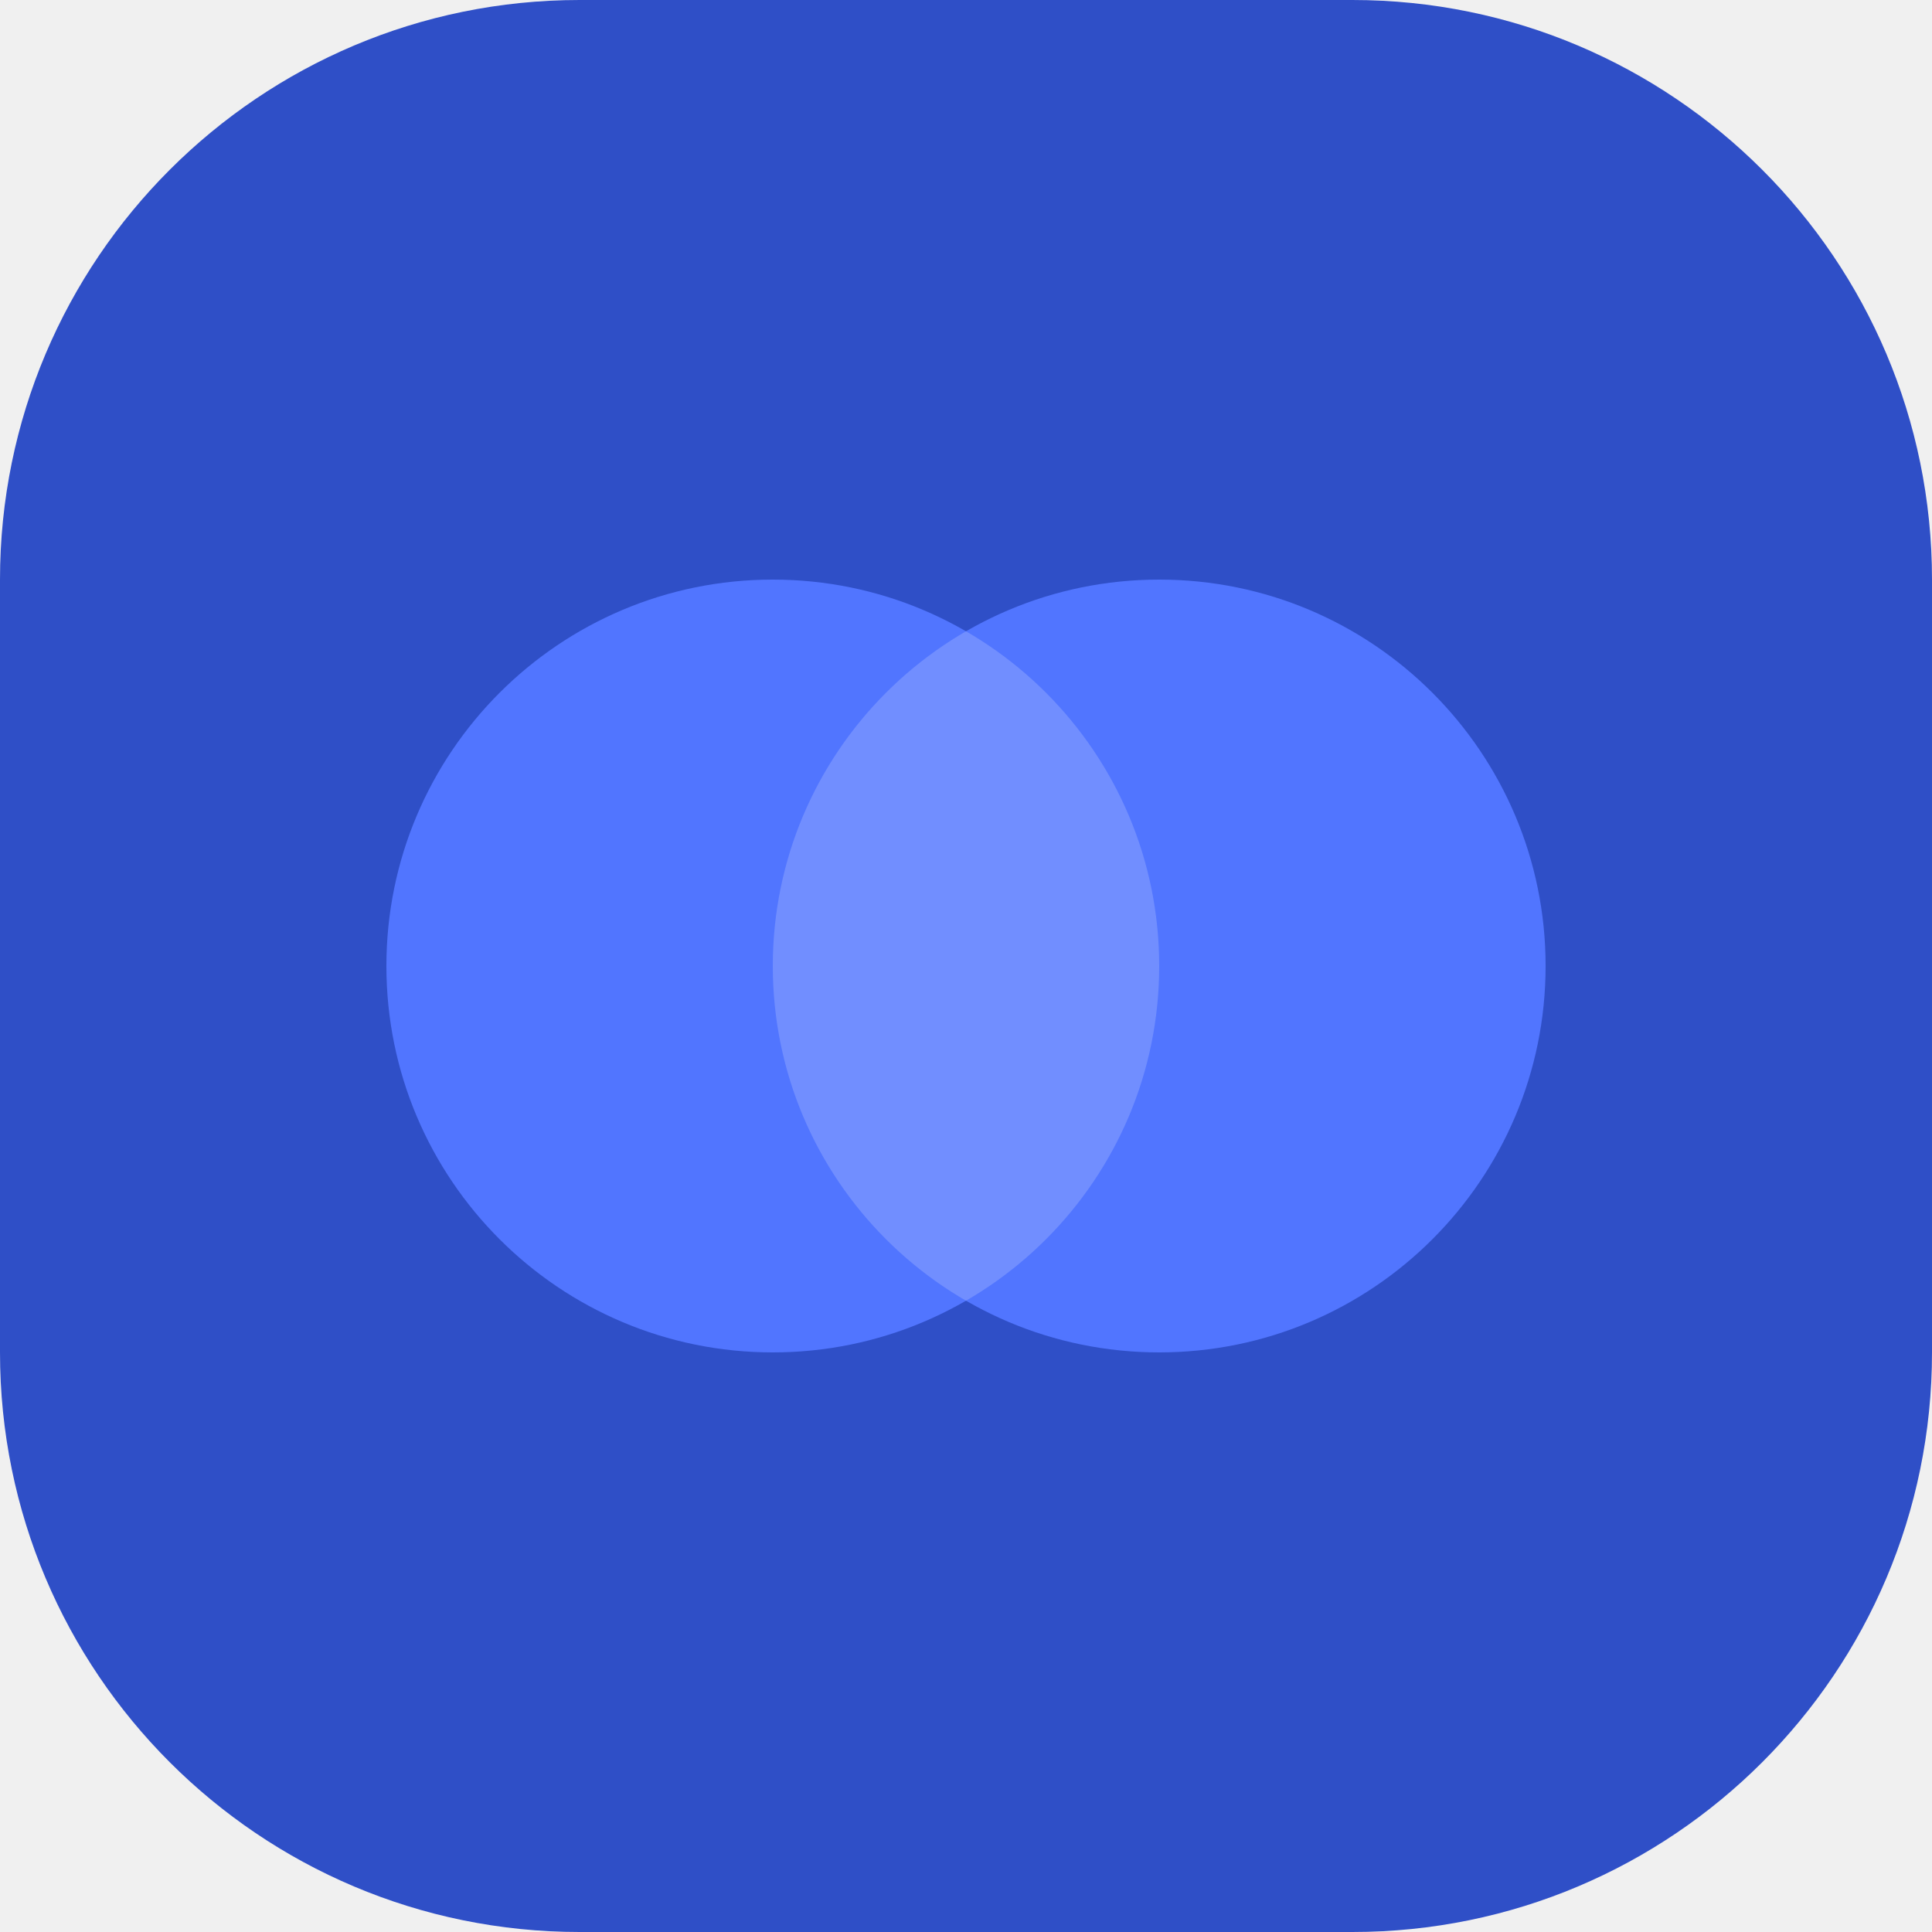
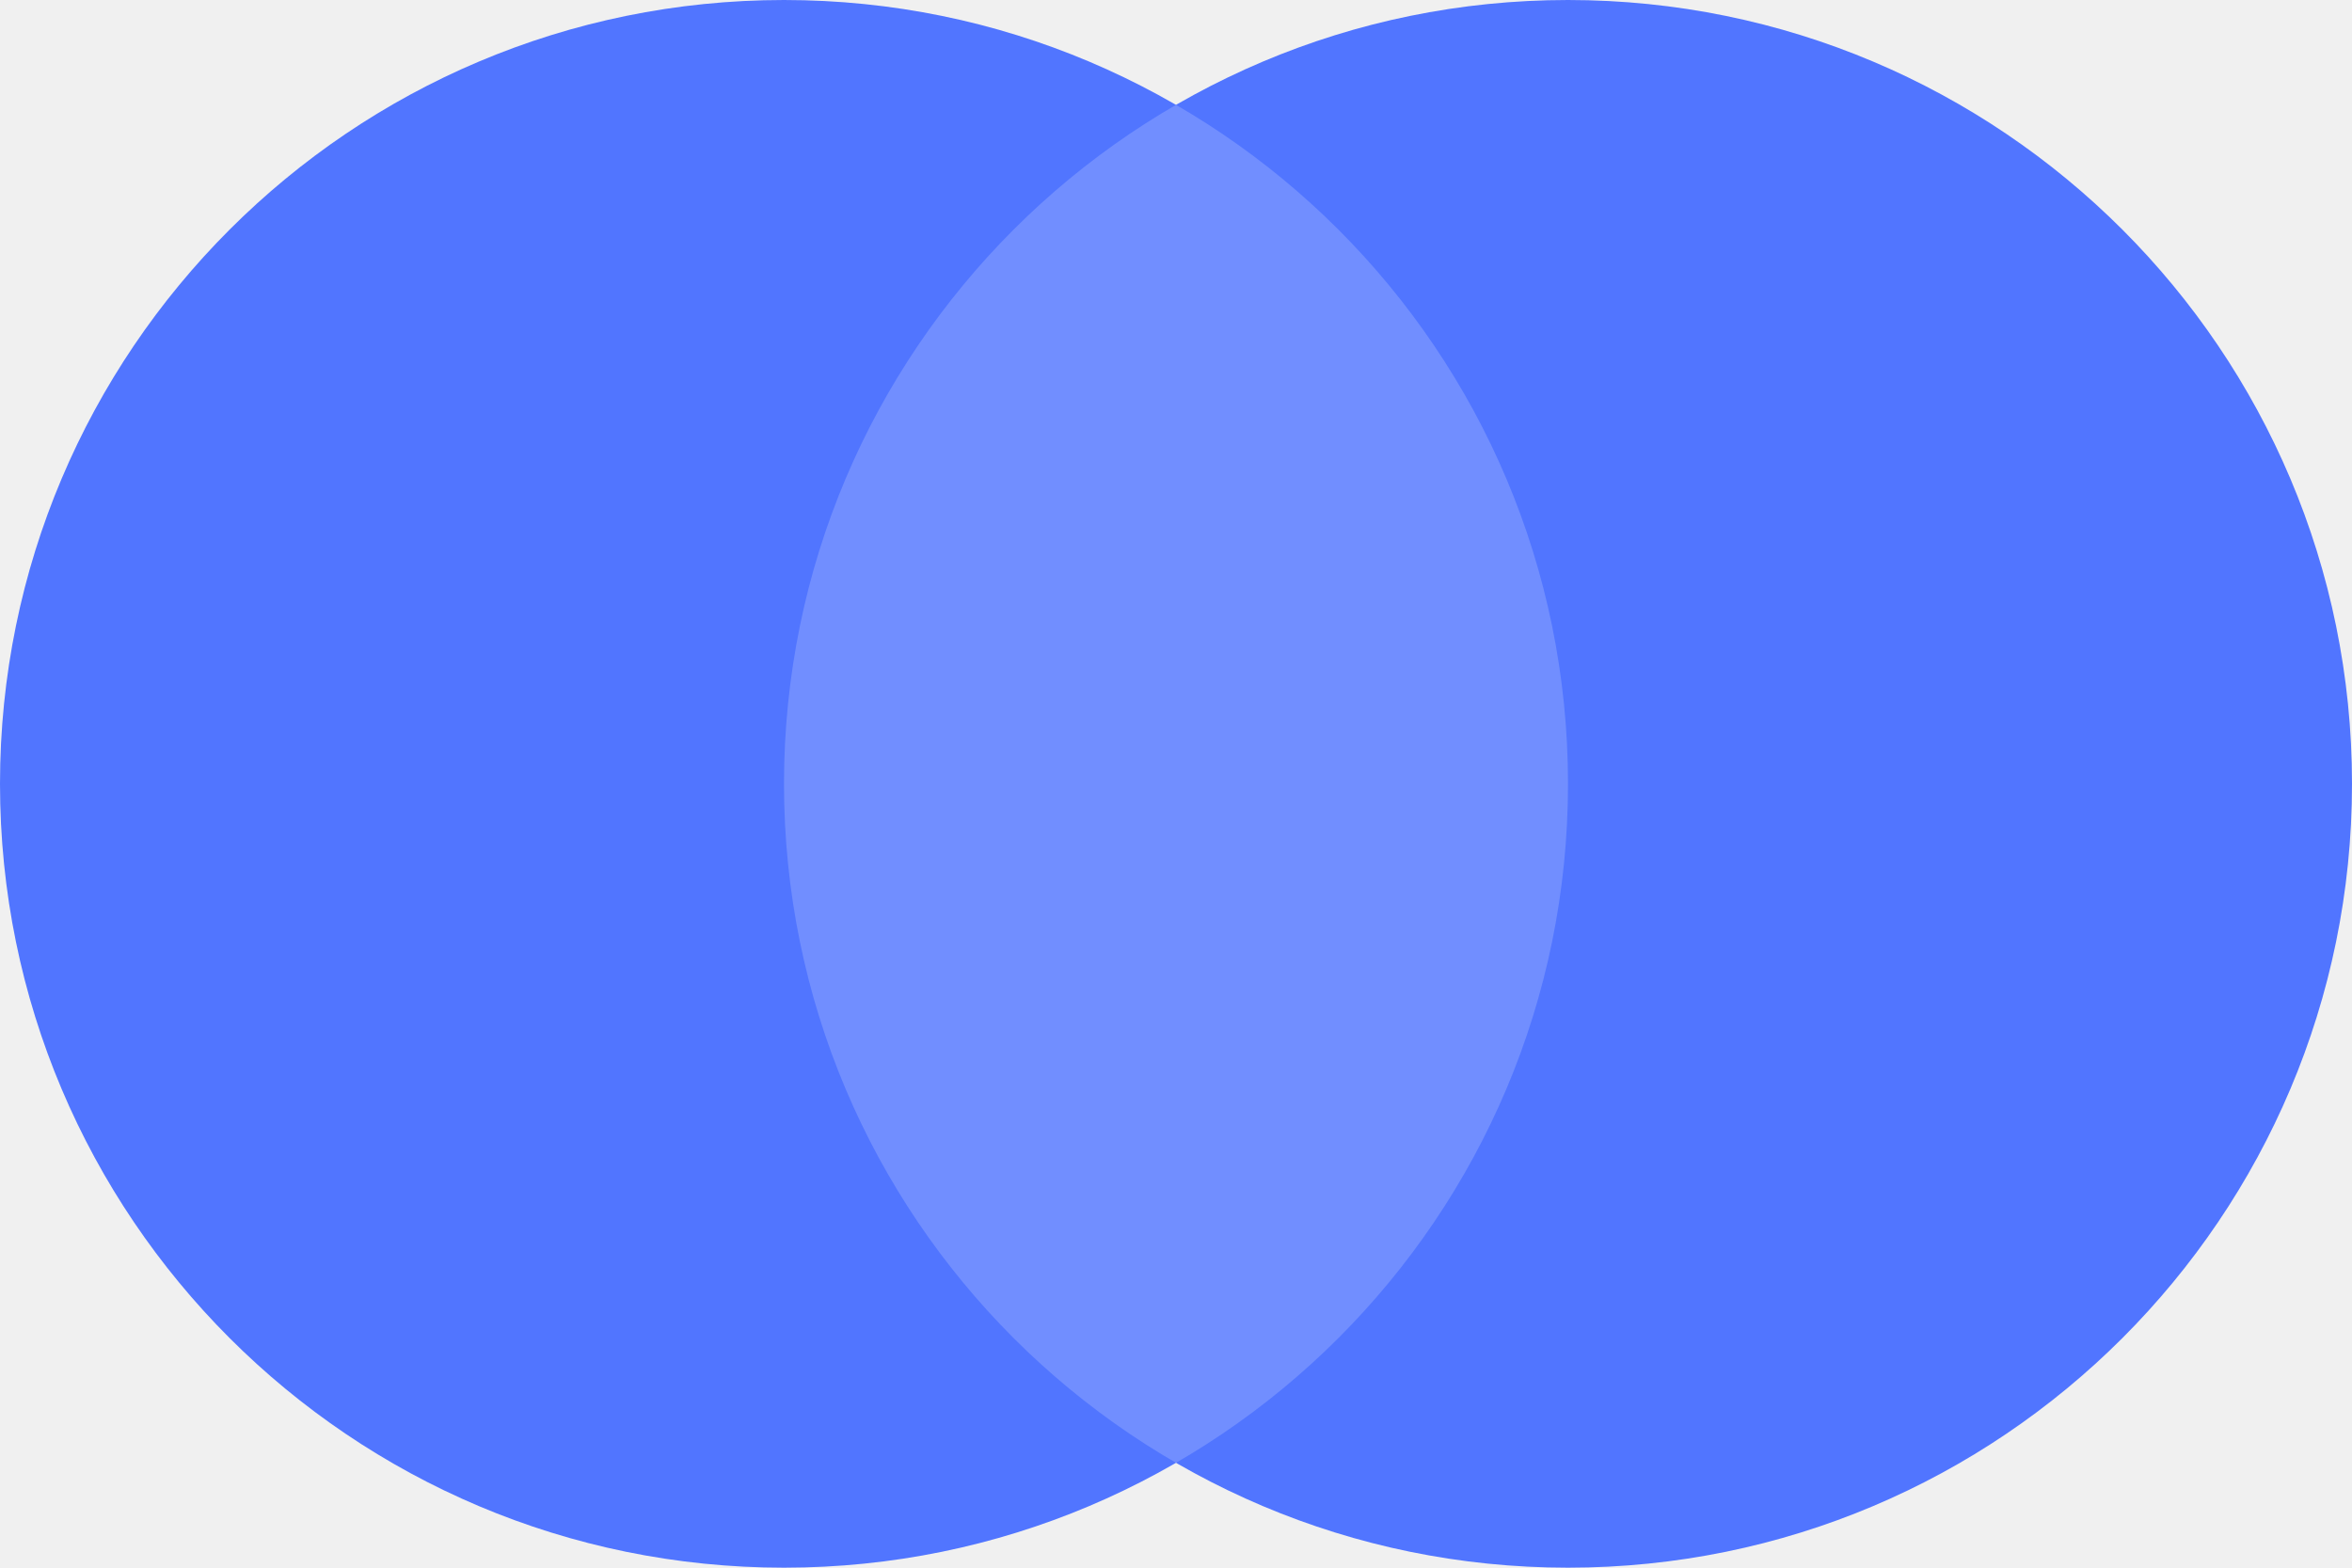
- <svg xmlns="http://www.w3.org/2000/svg" width="50" height="50" viewBox="0 0 50 50" fill="none">
-   <g id="Group 3">
-     <rect id="Rectangle" width="50" height="50" rx="15" fill="#2F4FC7" />
-     <g id="Group 5">
-       <circle id="Oval Copy 18" cx="30" cy="25" r="10" fill="#5175FF" />
-       <g id="Oval Copy 17">
-         <circle id="Mask" cx="20" cy="25" r="10" fill="#5175FF" />
-         <mask id="mask0_0_4134" style="mask-type:luminance" maskUnits="userSpaceOnUse" x="10" y="15" width="20" height="20">
-           <circle id="Mask_2" cx="20" cy="25" r="10" fill="white" />
-         </mask>
-         <g mask="url(#mask0_0_4134)">
-           <circle id="Oval Copy 17_2" opacity="0.324" cx="30" cy="25" r="10" fill="#B4C4FF" />
-         </g>
-       </g>
-     </g>
+ <svg xmlns="http://www.w3.org/2000/svg" xmlns:xlink="http://www.w3.org/1999/xlink" width="30" height="20">
+   <defs>
+     <circle id="a" cx="10" cy="10" r="10" />
+   </defs>
+   <g fill="none" fill-rule="evenodd">
+     <circle cx="20" cy="10" r="10" fill="#5175FF" />
+     <mask id="b" fill="#fff">
+       <use xlink:href="#a" />
+     </mask>
+     <use fill="#5175FF" xlink:href="#a" />
+     <circle cx="20" cy="10" r="10" fill="#B4C4FF" mask="url(#b)" opacity=".324" />
  </g>
</svg>
